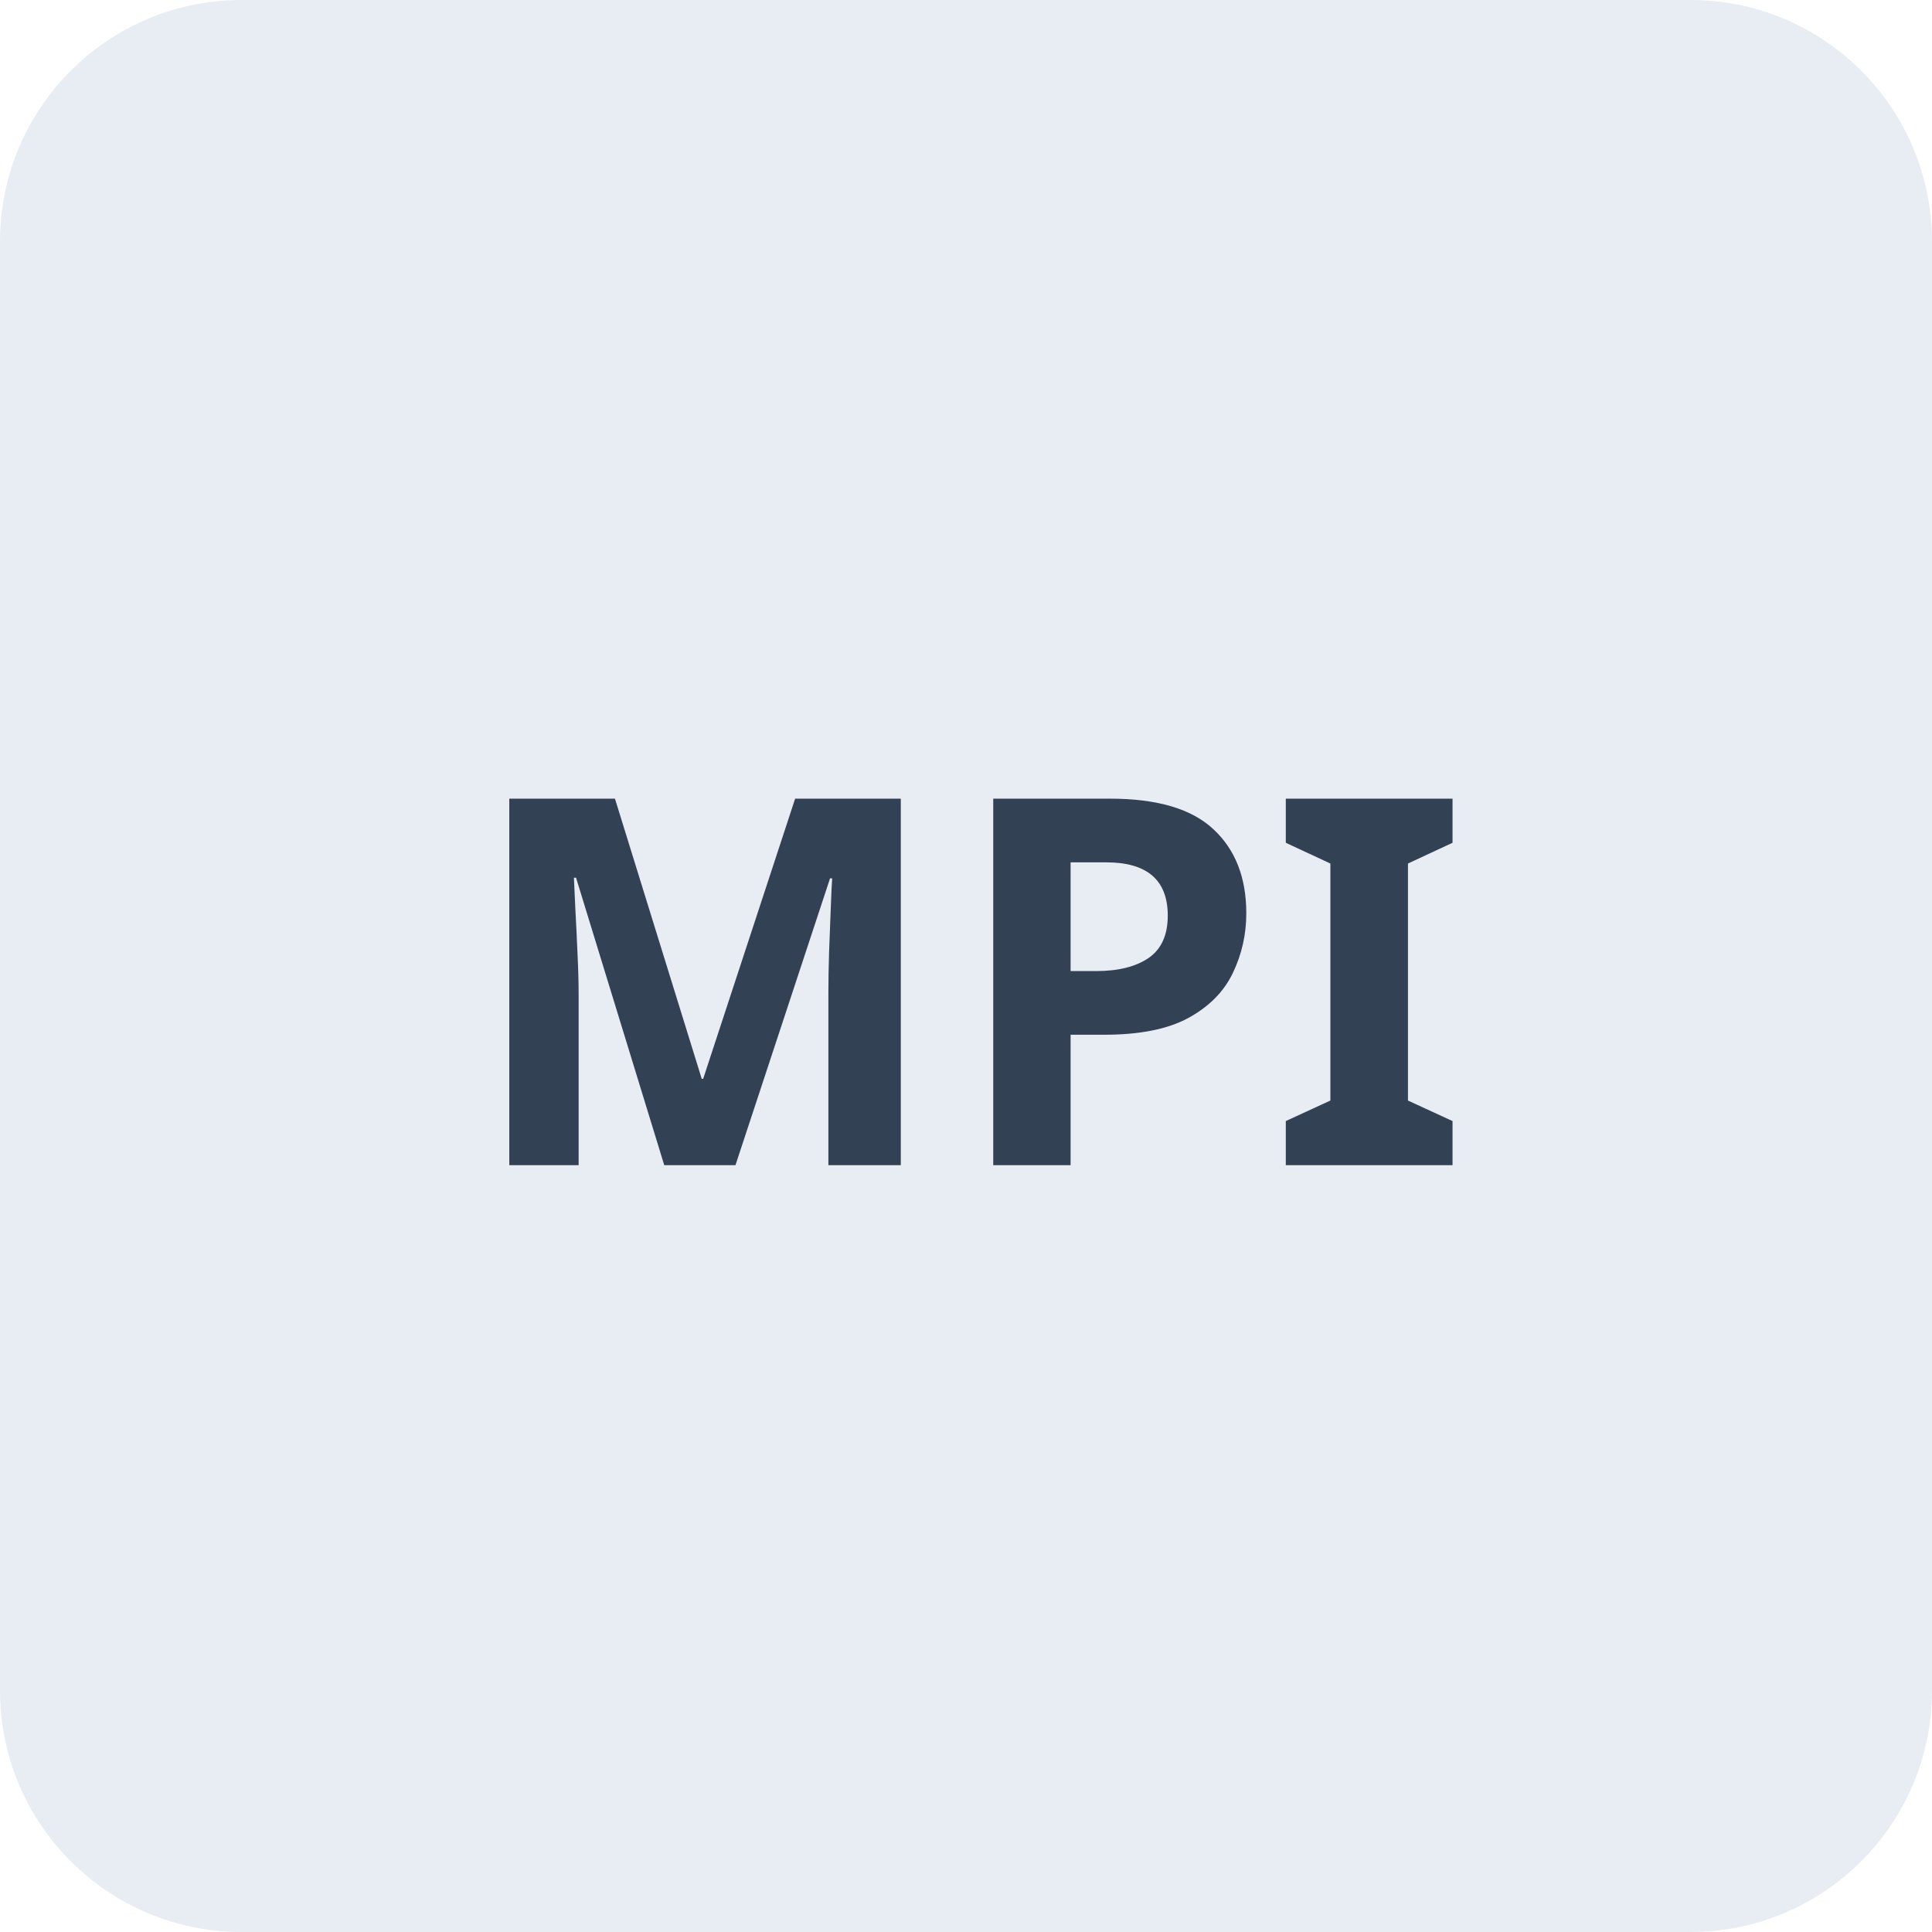
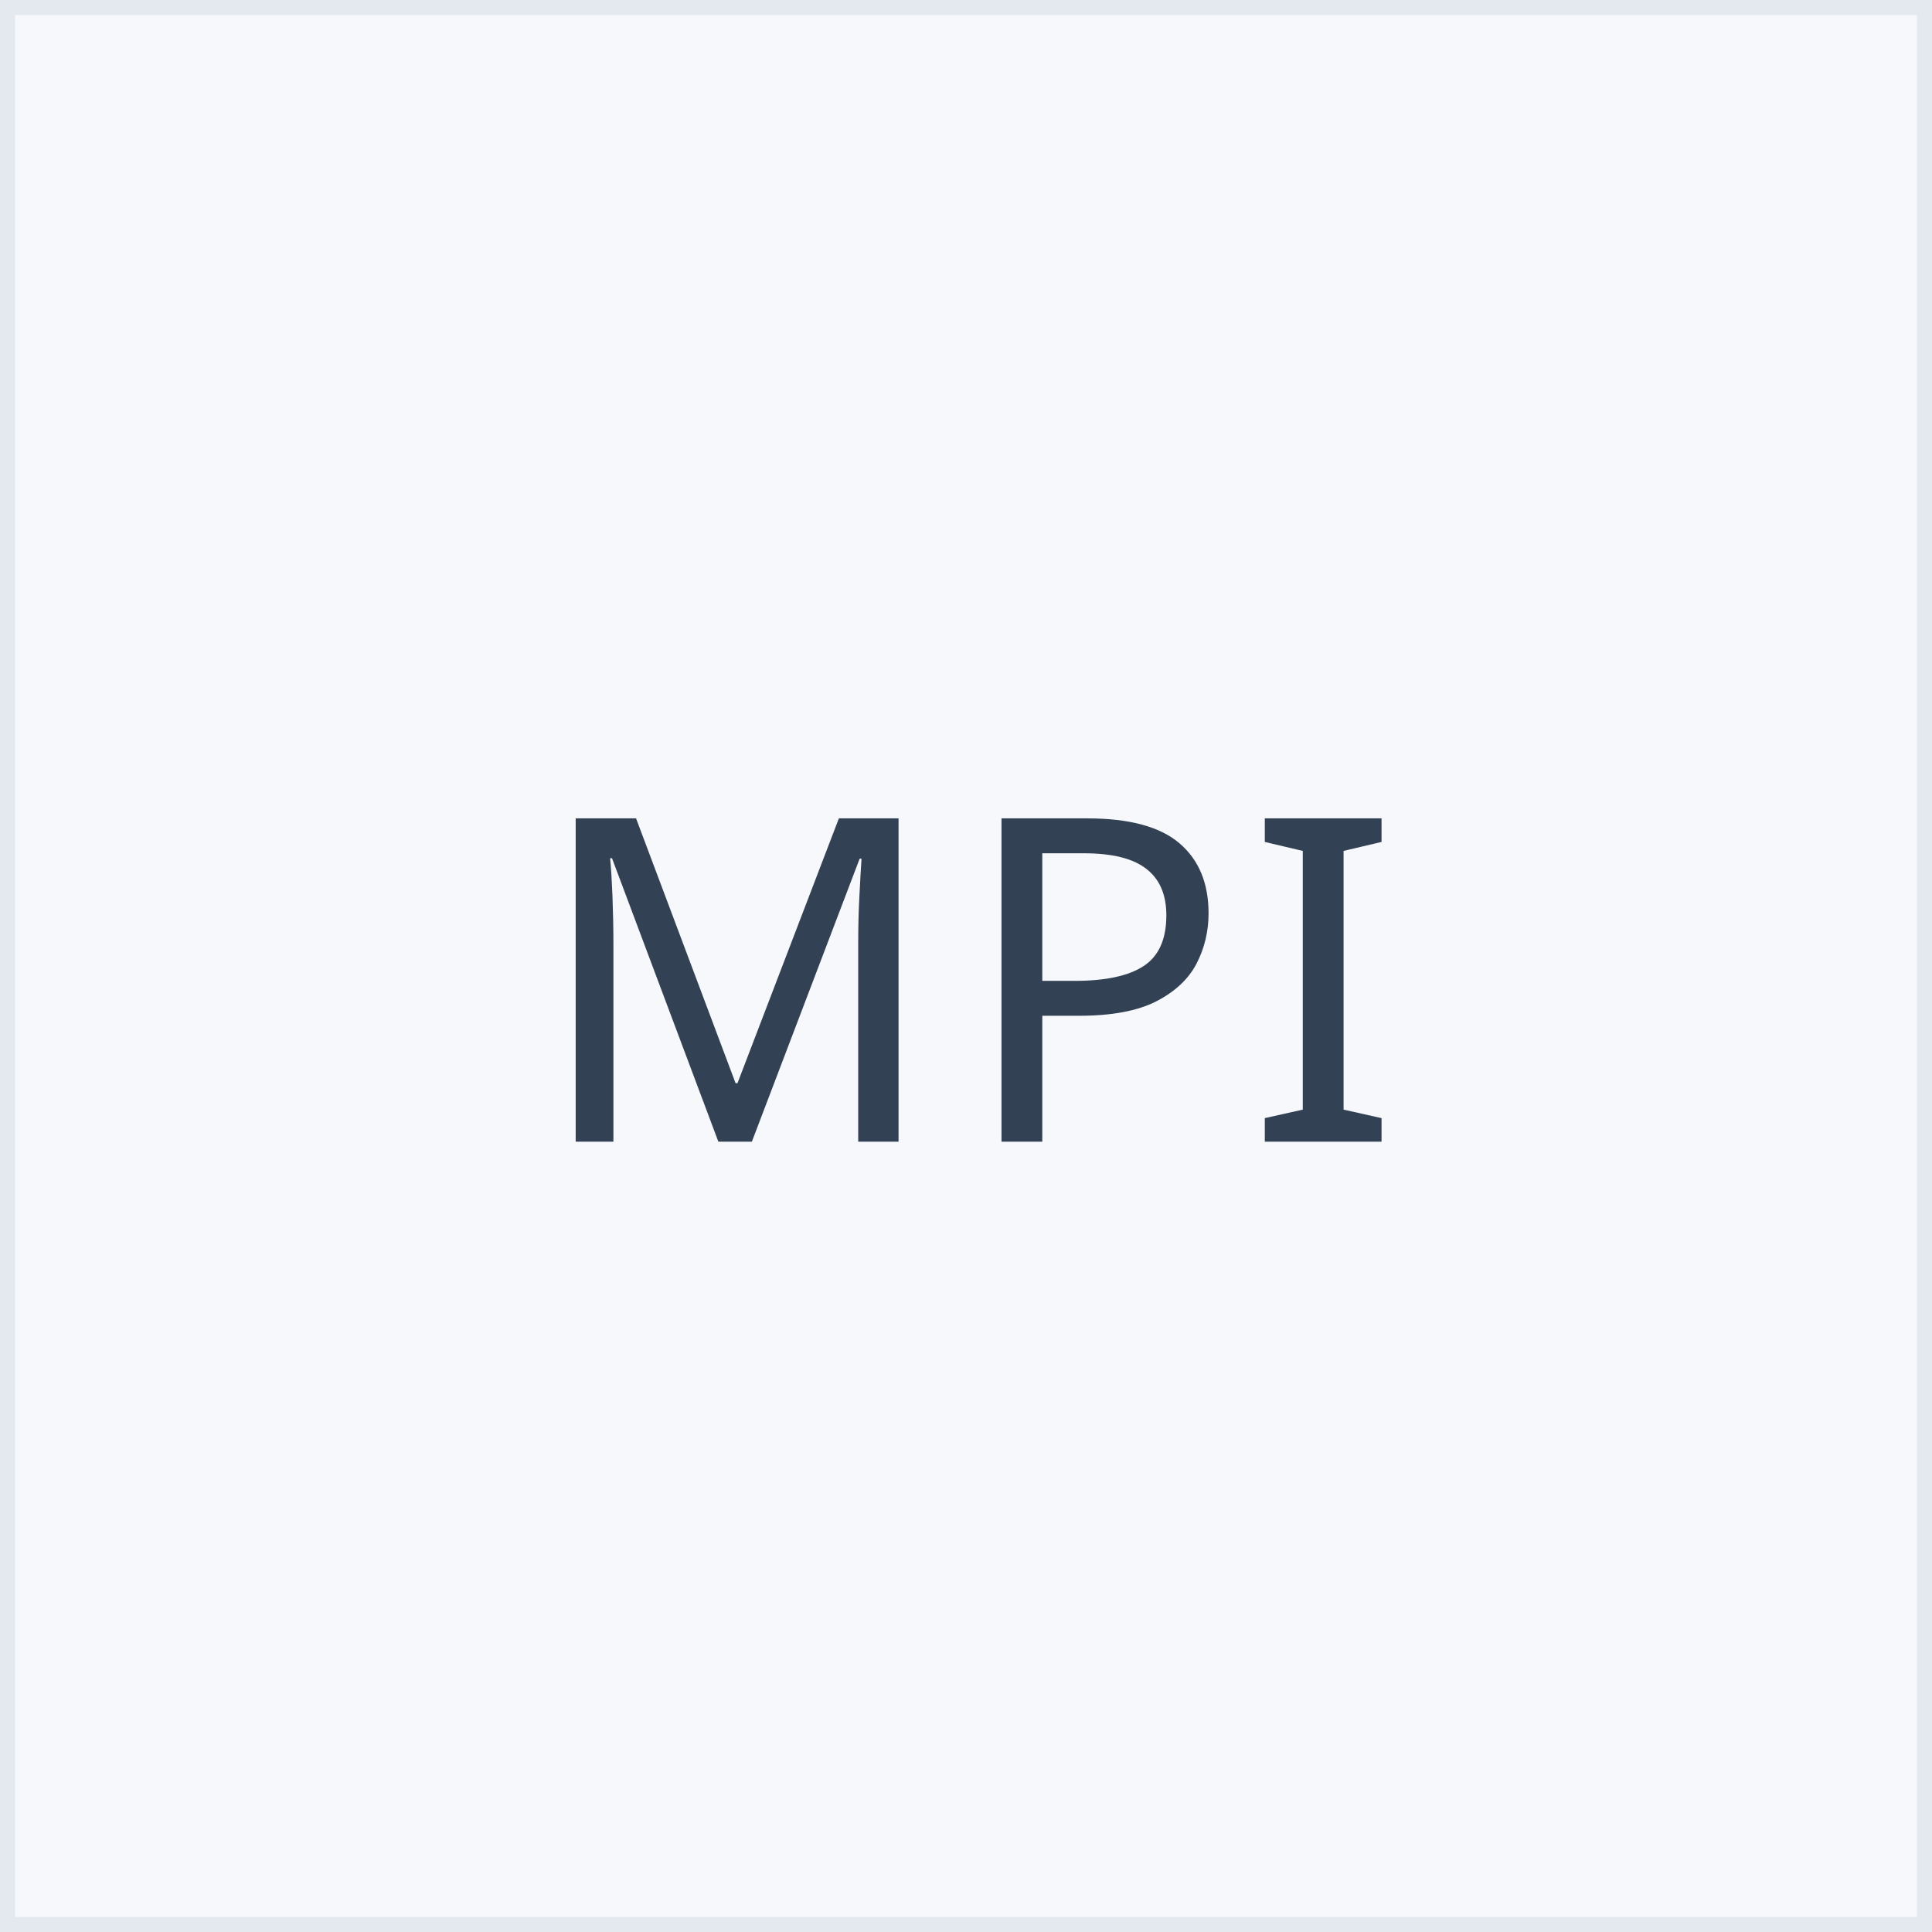
<svg xmlns="http://www.w3.org/2000/svg" viewBox="0 0 128 128" role="img" aria-hidden="true">
-   <rect width="128" height="128" rx="16" fill="#E8EDF4" />
-   <text x="64" y="64" text-anchor="middle" dominant-baseline="central" font-family="ui-sans-serif, system-ui, sans-serif" font-size="34" font-weight="600" fill="#334155">MPI</text>
+   <rect width="128" height="128" fill="#F6F8FB" />
+   <rect x="0.5" y="0.5" width="127" height="127" fill="none" stroke="#E4E9F0" />
+   <text x="64" y="64" text-anchor="middle" dominant-baseline="central" font-family="ui-sans-serif, system-ui, sans-serif" font-size="30" font-weight="500" letter-spacing="1" fill="#334155">MPI</text>
</svg>
